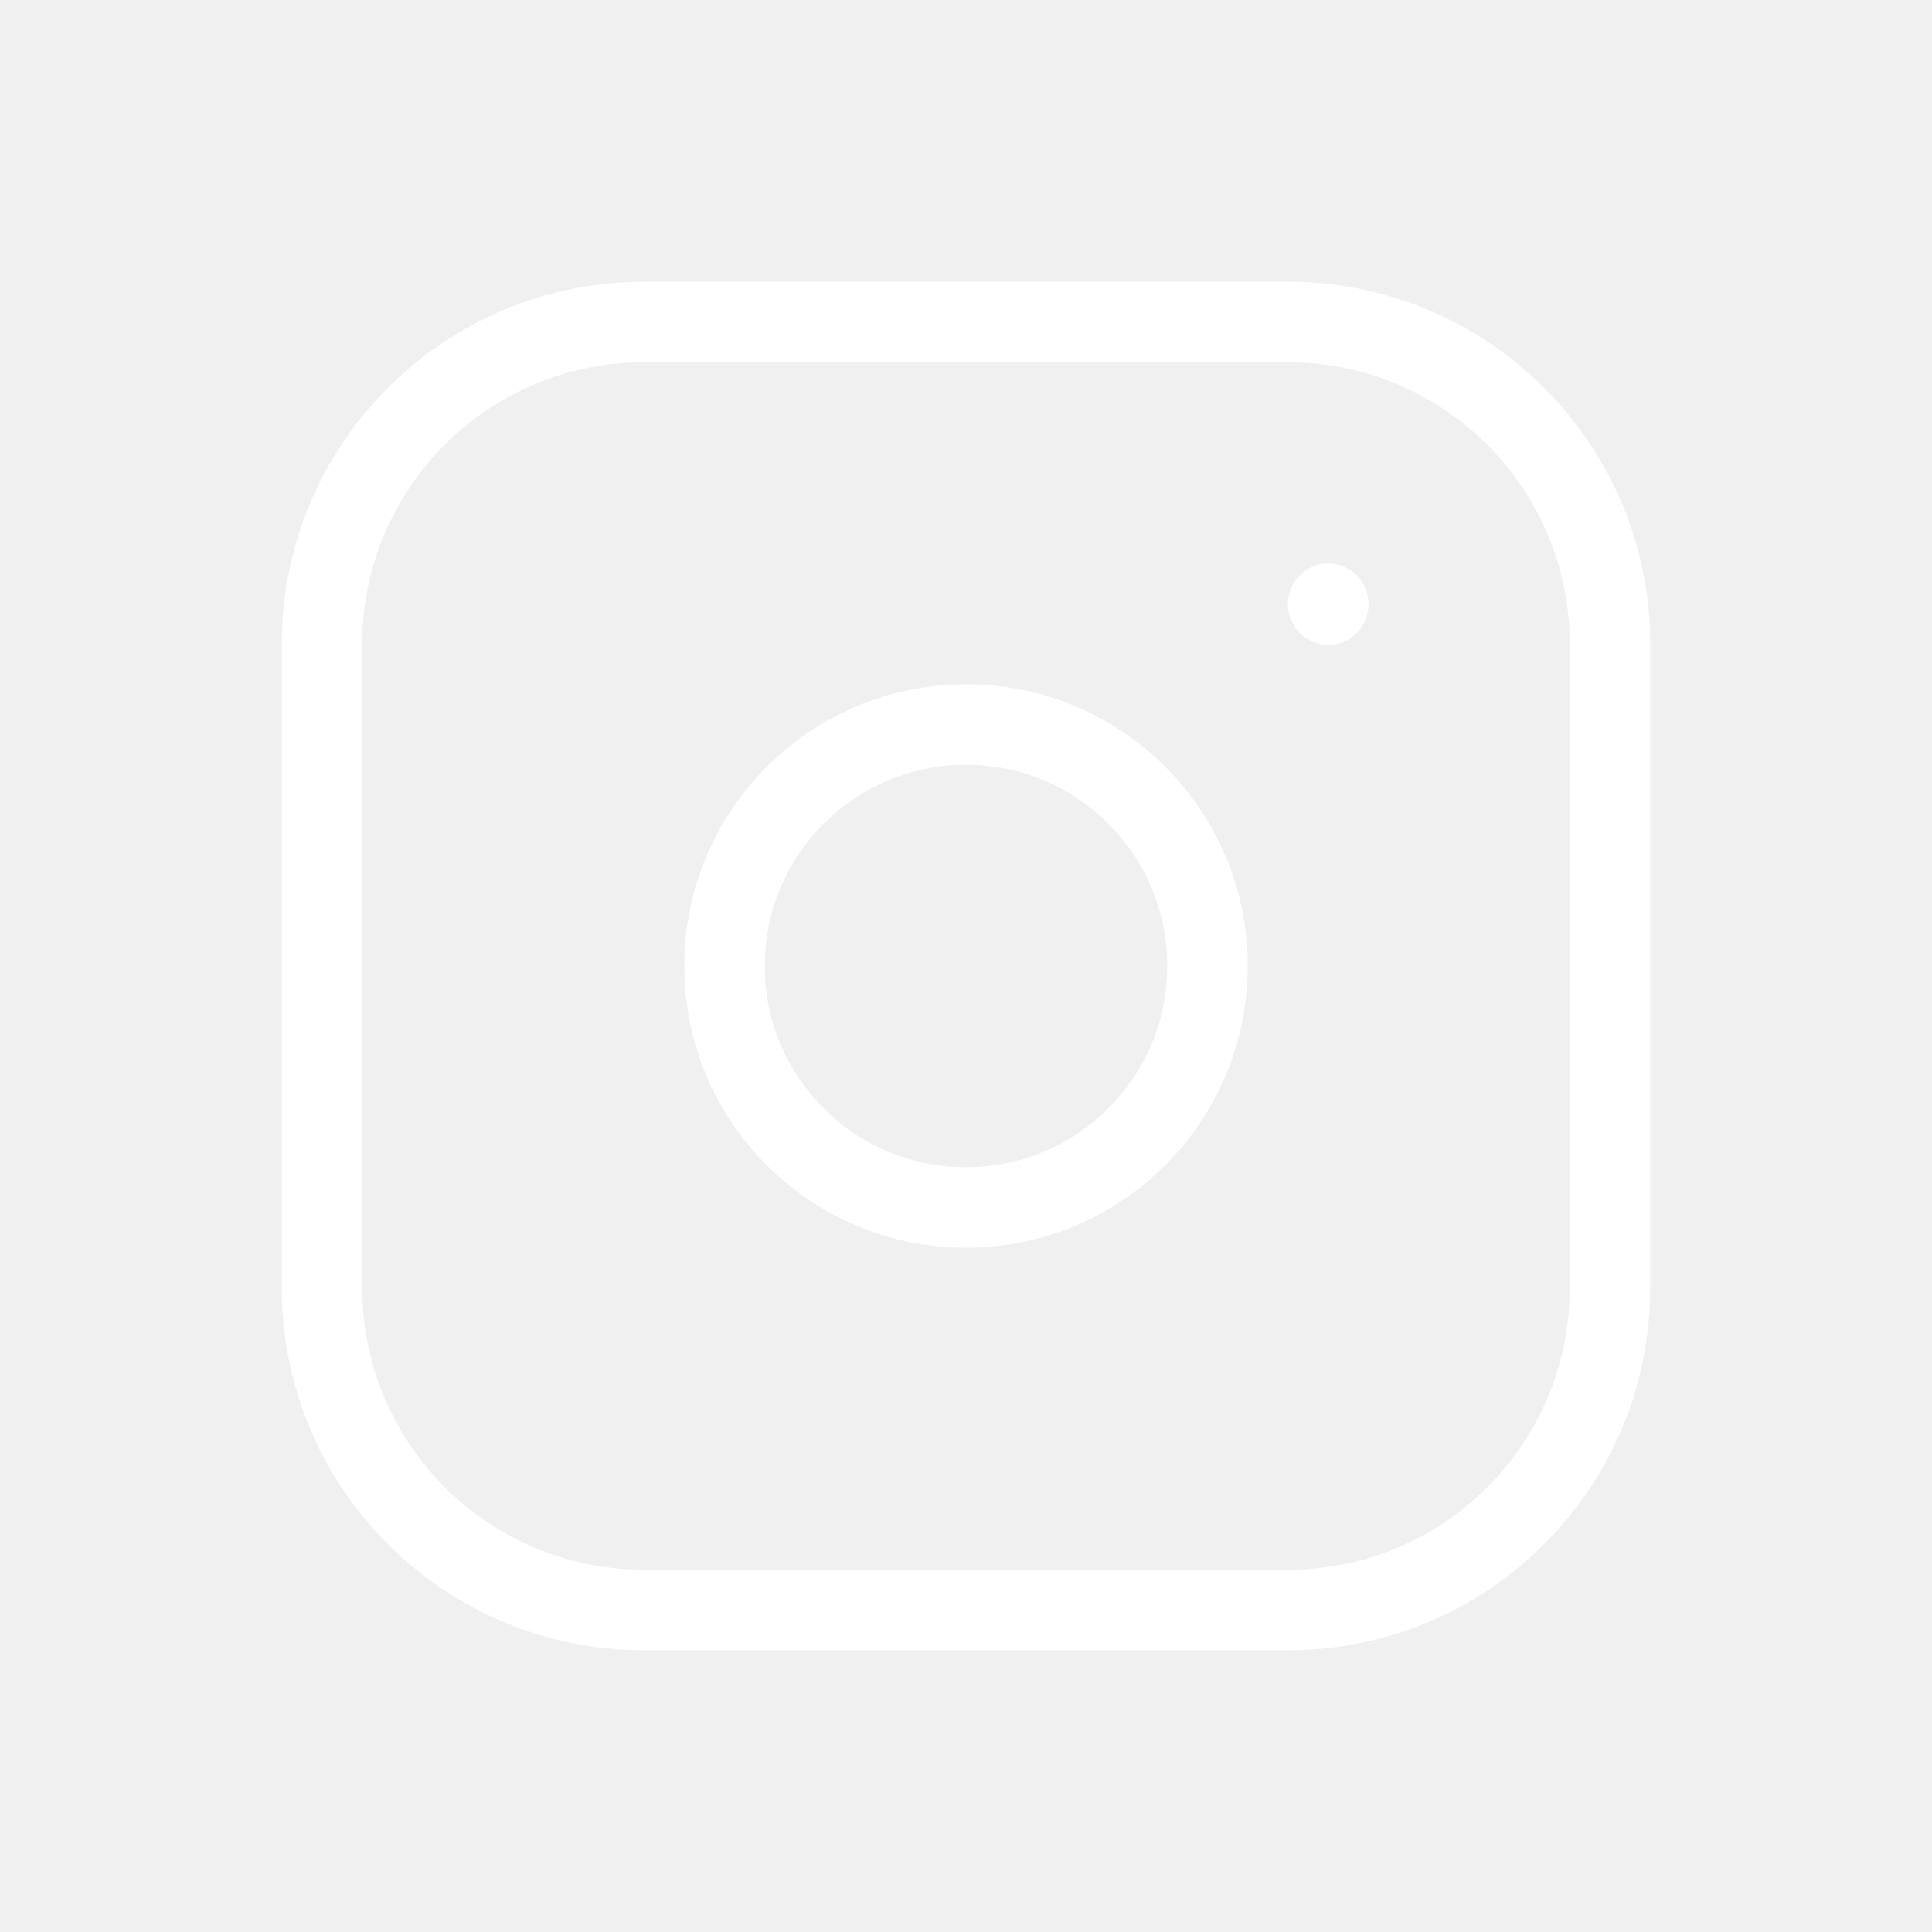
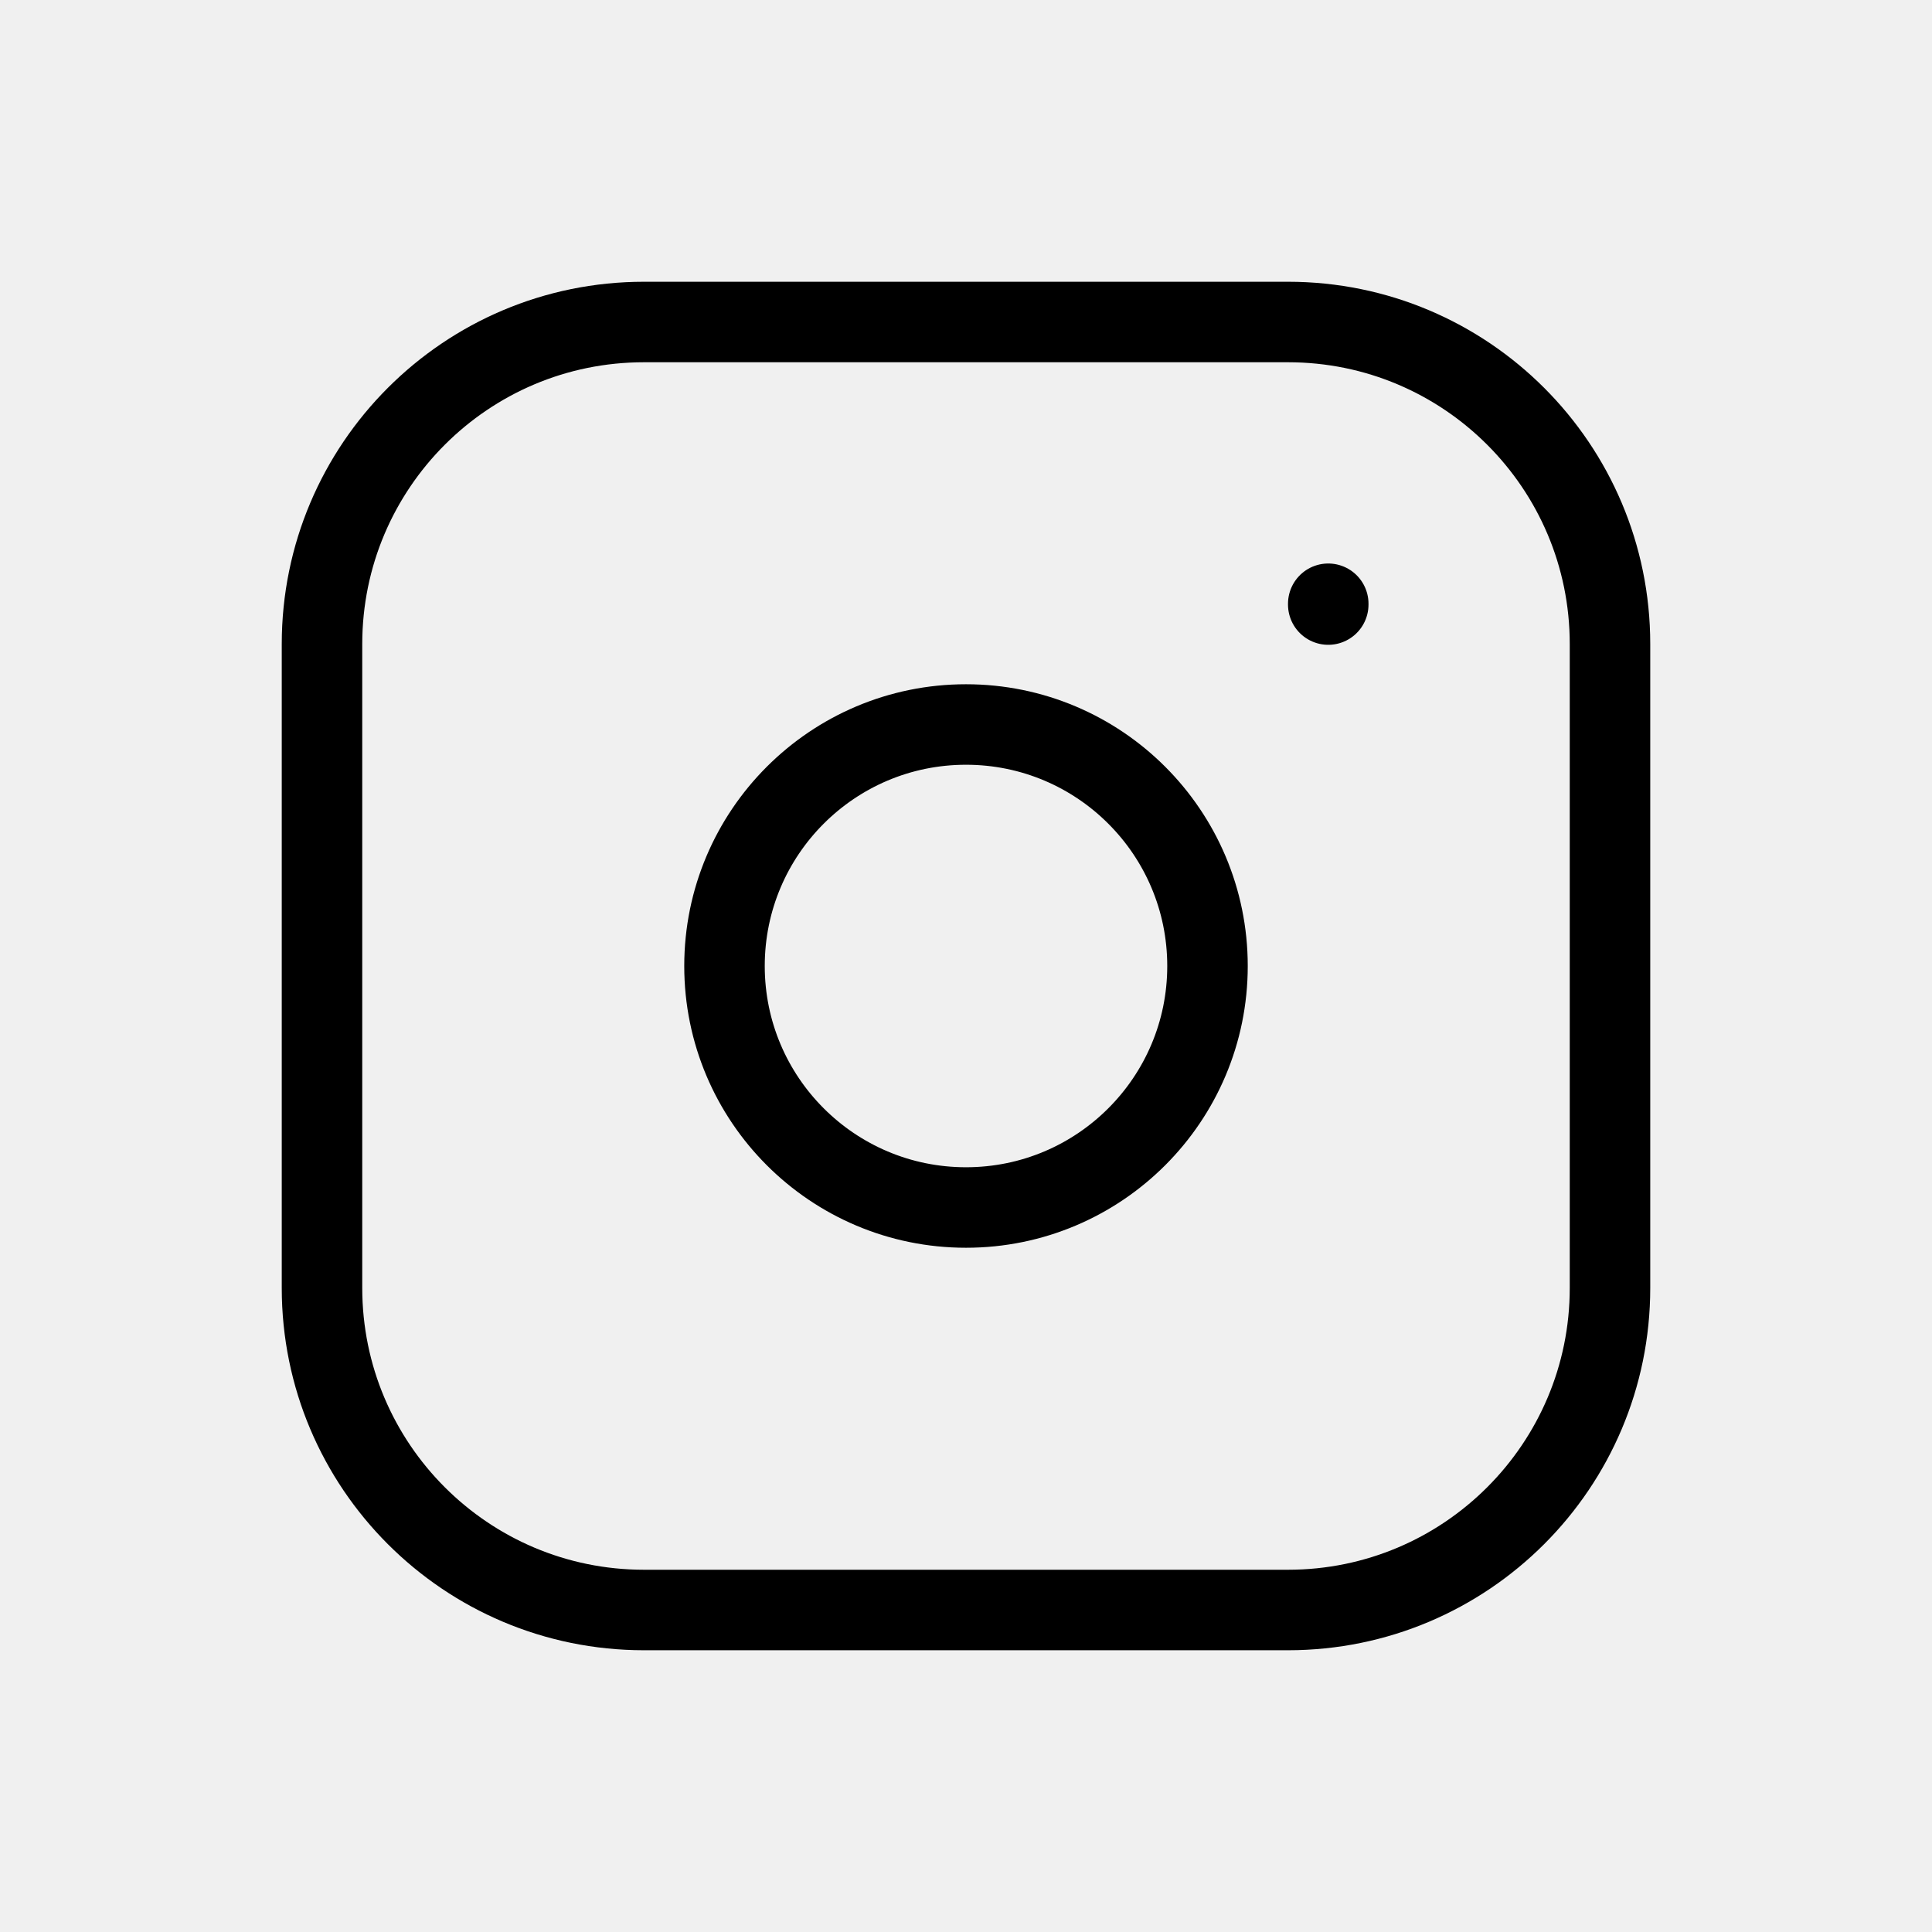
- <svg xmlns="http://www.w3.org/2000/svg" width="24" height="24" viewBox="0 0 24 24" fill="none" stroke="#fff" stroke-width="1" stroke-linecap="round" stroke-linejoin="round" class="icon icon-tabler icons-tabler-outline icon-tabler-brand-instagram">
+ <svg xmlns="http://www.w3.org/2000/svg" width="24" height="24" viewBox="0 0 24 24" fill="none" stroke="#000" stroke-width="1" stroke-linecap="round" stroke-linejoin="round" class="icon icon-tabler icons-tabler-outline icon-tabler-brand-instagram">
  <path stroke="none" d="M0 0h24v24H0z" fill="none" />
  <path d="M4 4m0 4a4 4 0 0 1 4 -4h8a4 4 0 0 1 4 4v8a4 4 0 0 1 -4 4h-8a4 4 0 0 1 -4 -4z" />
  <path d="M12 12m-3 0a3 3 0 1 0 6 0a3 3 0 1 0 -6 0" />
  <path d="M16.5 7.5l0 .01" />
</svg>
